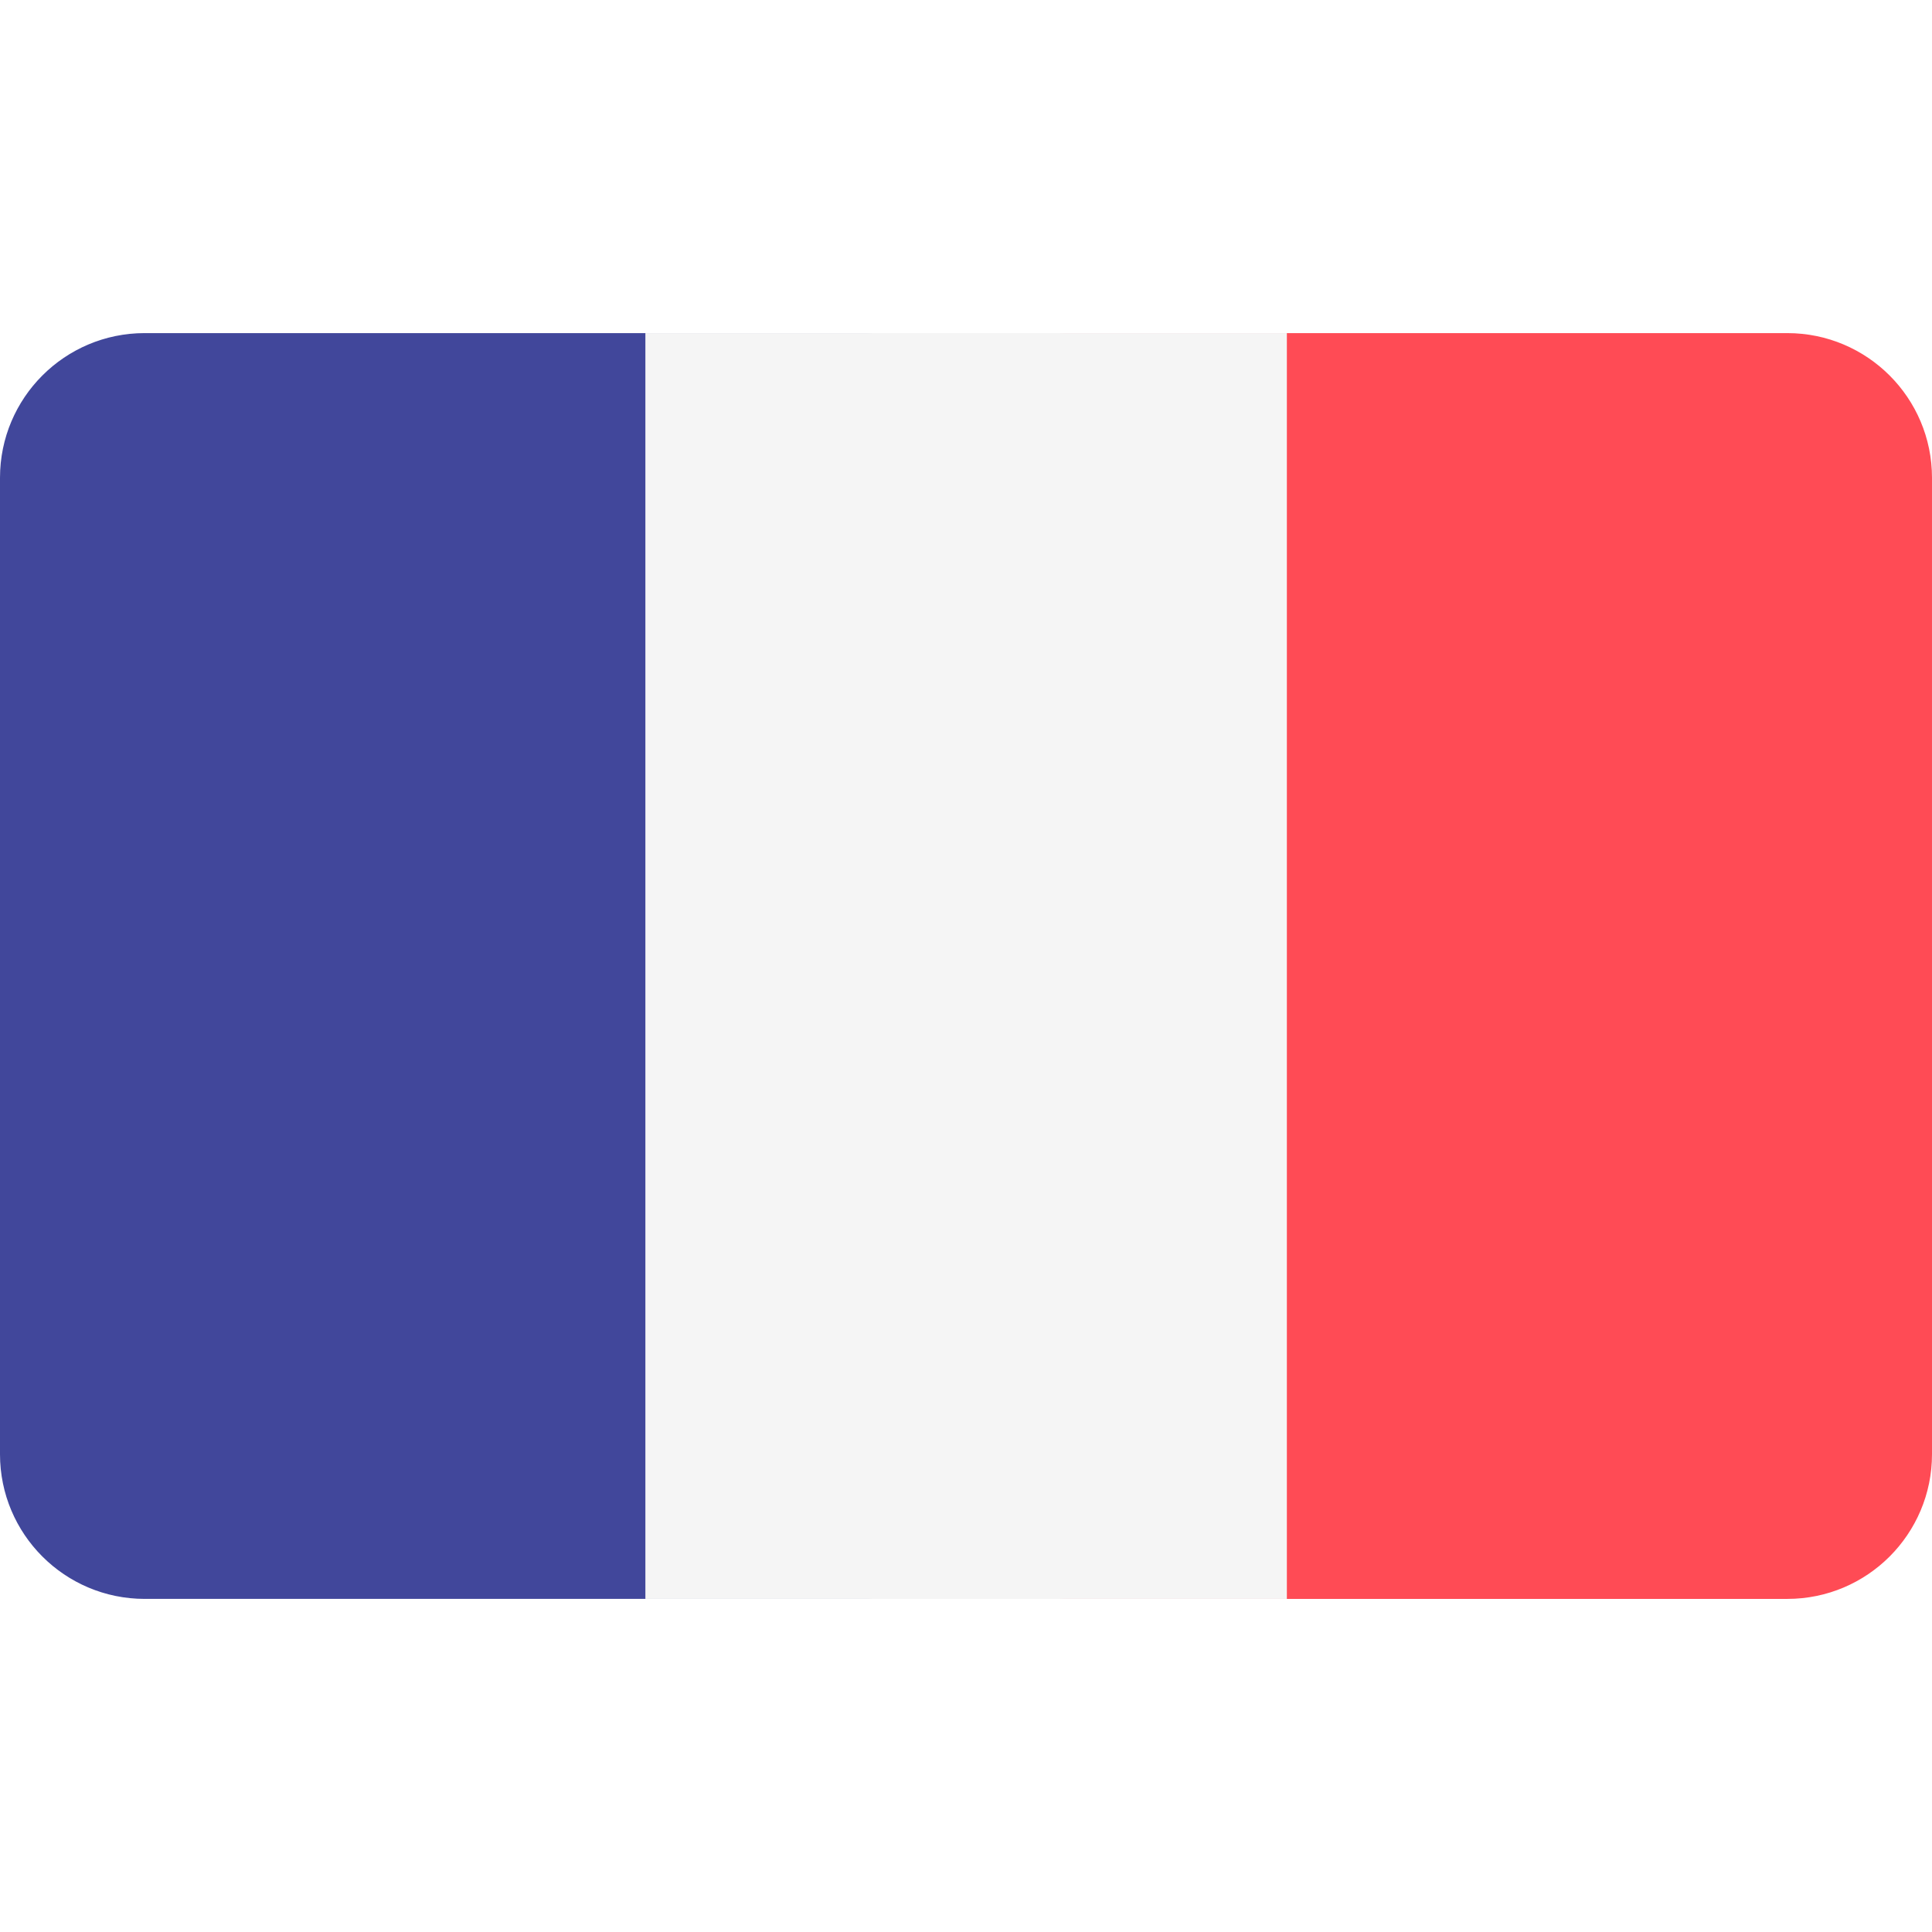
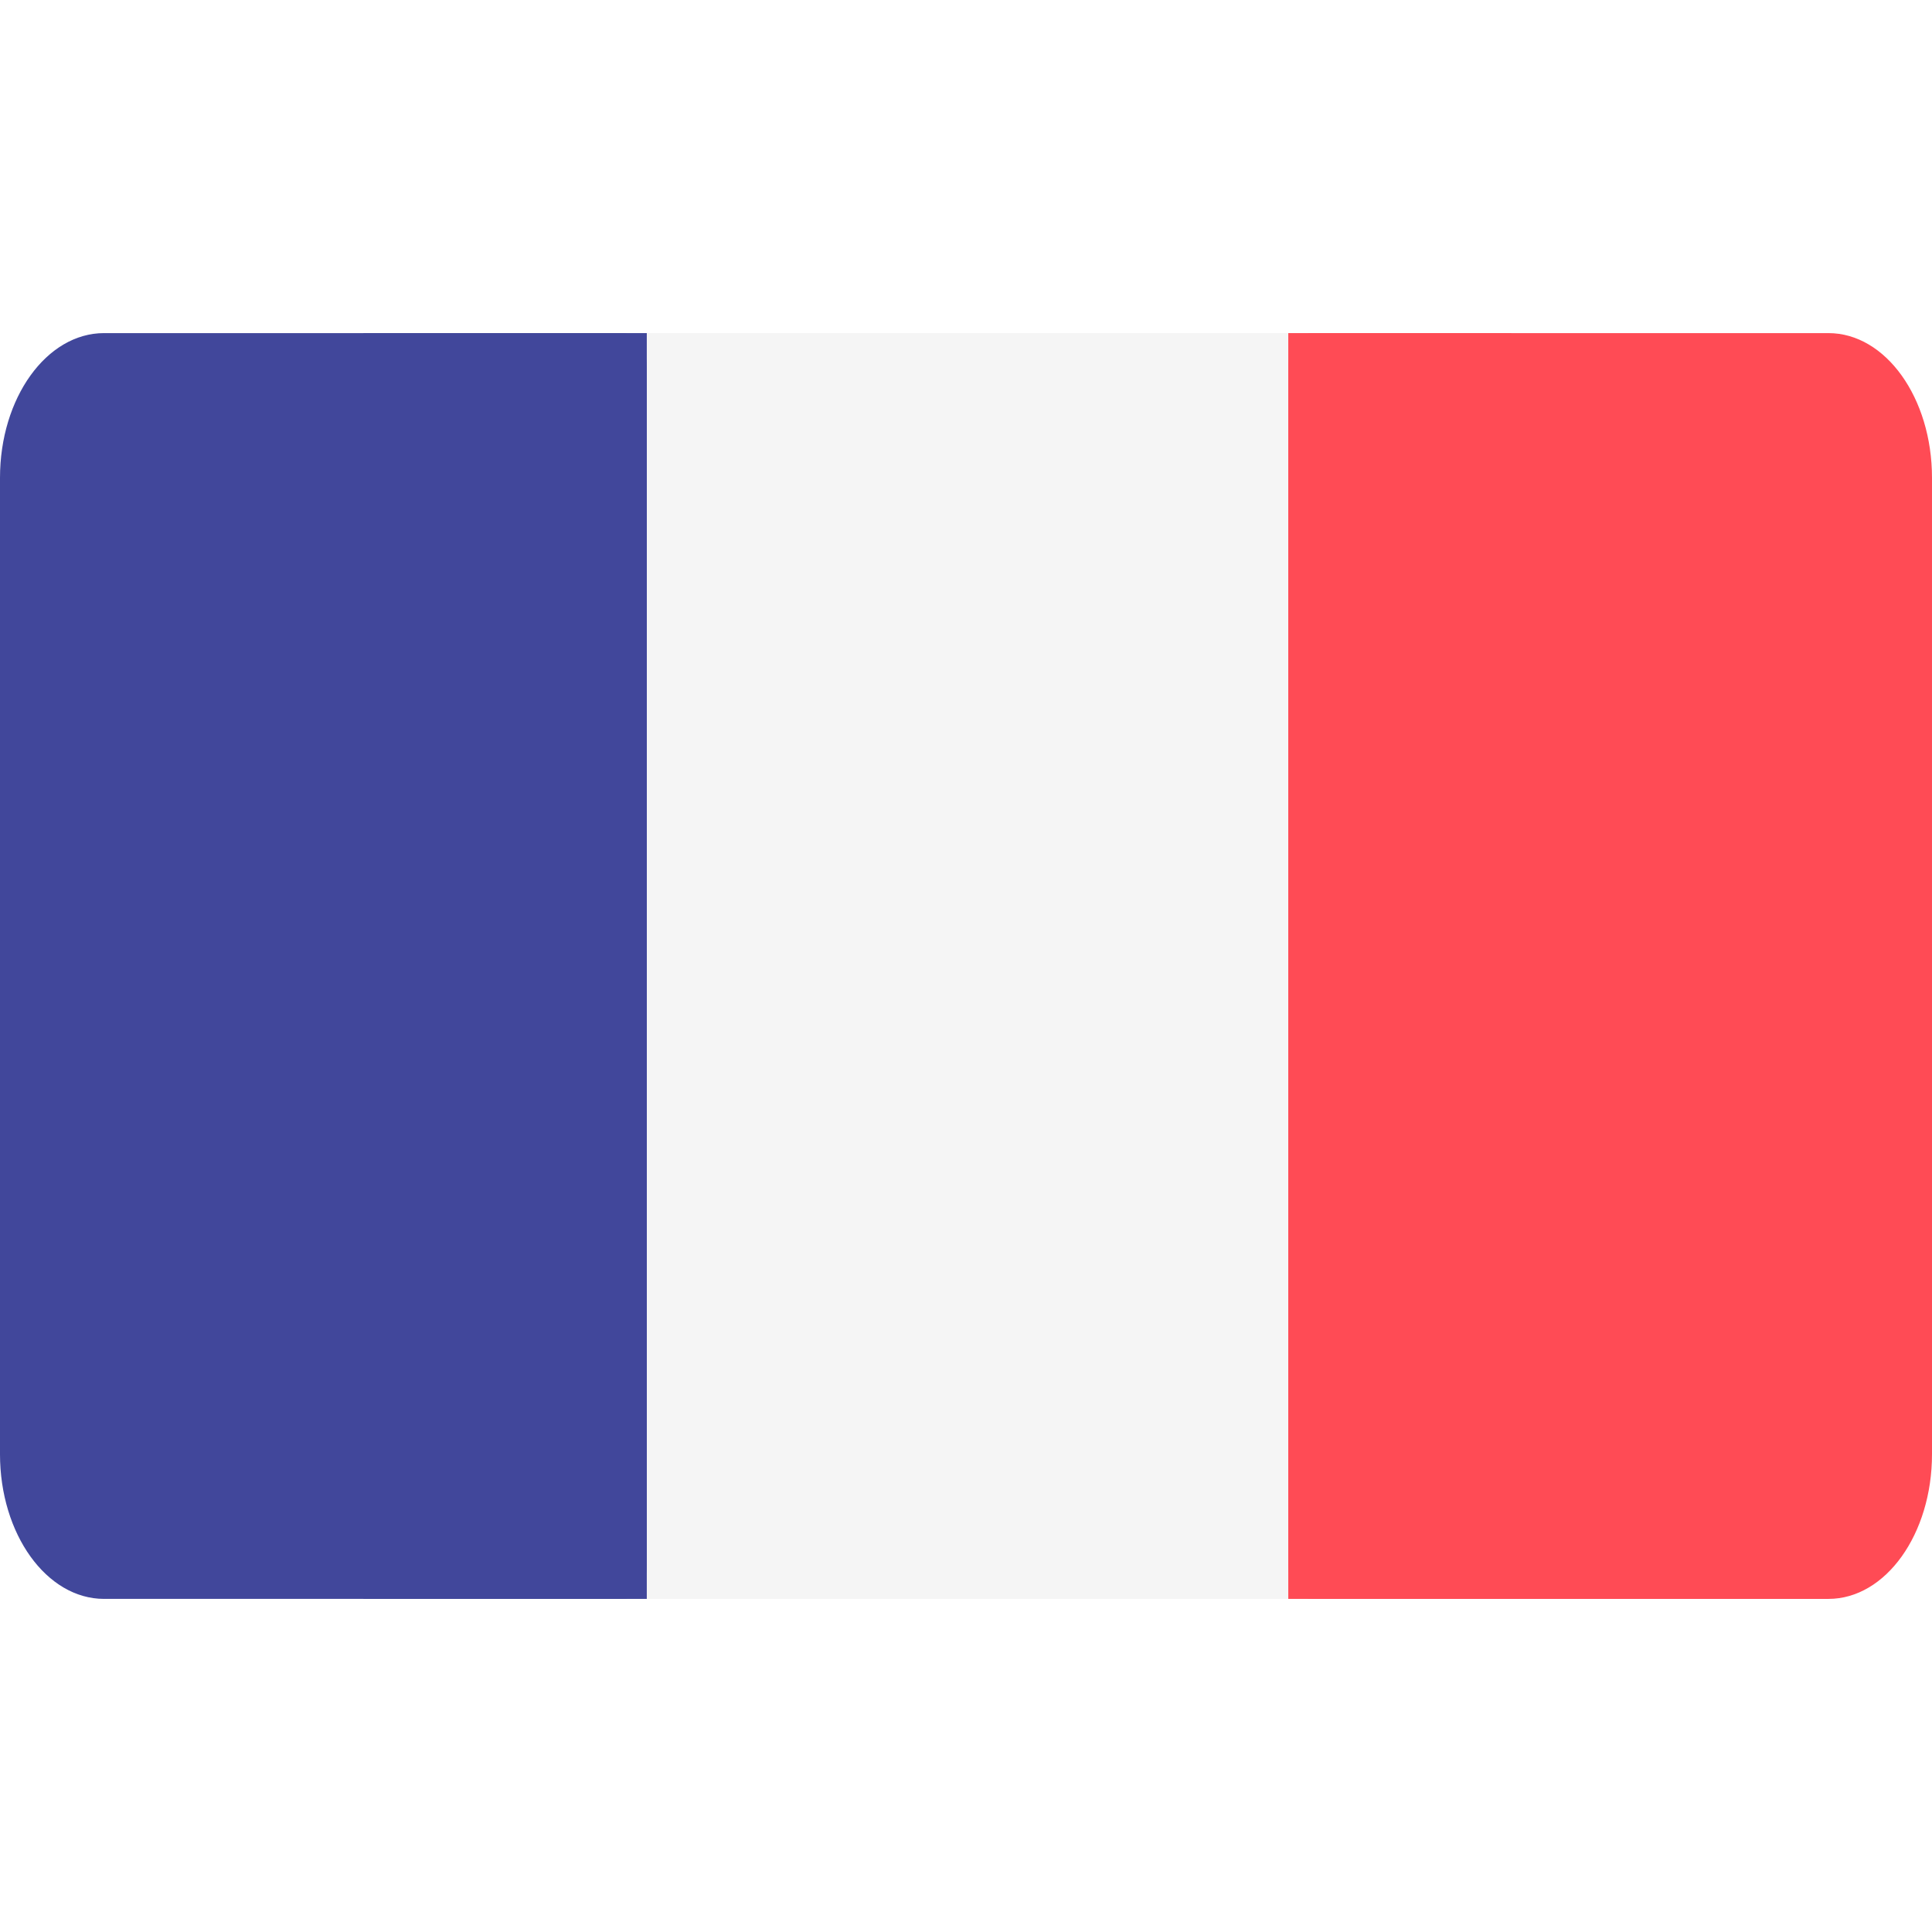
<svg xmlns="http://www.w3.org/2000/svg" version="1.1" id="Layer_1" x="0px" y="0px" viewBox="0 0 512 512" style="enable-background:new 0 0 512 512;" xml:space="preserve">
  <defs id="defs139" />
-   <g id="g383">
+   <g id="g383" transform="matrix(0.7191513,0,0,1,-2.6933396e-4,0)">
    <path style="fill:#41479b" d="m 8.828,268.903 h 220.69 c 4.875,0 8.828,-3.953 8.828,-8.828 V 97.104 c 0,-4.876 -3.953,-8.828 -8.828,-8.828 H 38.345 C 17.167,88.277 -3e-7,105.444 -3e-7,126.622 v 133.453 c 0,4.876 3.953,8.828 8.828,8.828 z" id="path20" />
    <path style="fill:#41479b" d="M 8.827,243.097 H 229.517 c 4.875,0 8.828,3.953 8.828,8.828 v 162.971 c 0,4.876 -3.953,8.828 -8.828,8.828 H 38.344 c -21.178,-10e-4 -38.345,-17.168 -38.345,-38.346 V 251.925 c 0,-4.876 3.953,-8.828 8.828,-8.828 z" id="path20-3" />
  </g>
-   <g id="g238" style="fill:#ff4b55;fill-opacity:1">
+   <g id="g238" style="fill:#ff4b55;fill-opacity:1" transform="matrix(0.715736,0,0,1,145.5432,0)">
    <path style="fill:#ff4b55;fill-opacity:1" d="M 503.171,268.905 H 282.481 c -4.875,0 -8.828,-3.953 -8.828,-8.828 V 97.106 c 0,-4.876 3.953,-8.828 8.828,-8.828 h 191.173 c 21.178,10e-4 38.345,17.168 38.345,38.346 v 133.453 c 0,4.876 -3.953,8.828 -8.828,8.828 z" id="path20-6" />
    <path style="fill:#ff4b55;fill-opacity:1" d="M 503.172,243.099 H 282.482 c -4.875,0 -8.828,3.953 -8.828,8.828 v 162.971 c 0,4.876 3.953,8.828 8.828,8.828 H 473.655 C 494.833,423.725 512,406.558 512,385.38 V 251.927 c 0,-4.876 -3.953,-8.828 -8.828,-8.828 z" id="path20-3-7" />
  </g>
-   <rect style="fill:#f5f5f5;fill-opacity:1;stroke-width:1.001" id="rect272" width="170" height="335.449" x="171.033" y="88.275" />
+   <rect style="fill:#f5f5f5;stroke-width:1.018" id="rect272" width="170" height="335.448" x="171.407" y="88.276" />
+   <rect style="fill:#41479b;fill-opacity:1;stroke-width:2.425" id="rect15" width="75.09" height="335.448" x="96.317" y="88.276" />
+   <rect style="fill:#ff4b55;fill-opacity:1;stroke-width:2.32" id="rect17" width="59.097" height="335.448" x="341.407" y="88.276" />
</svg>
